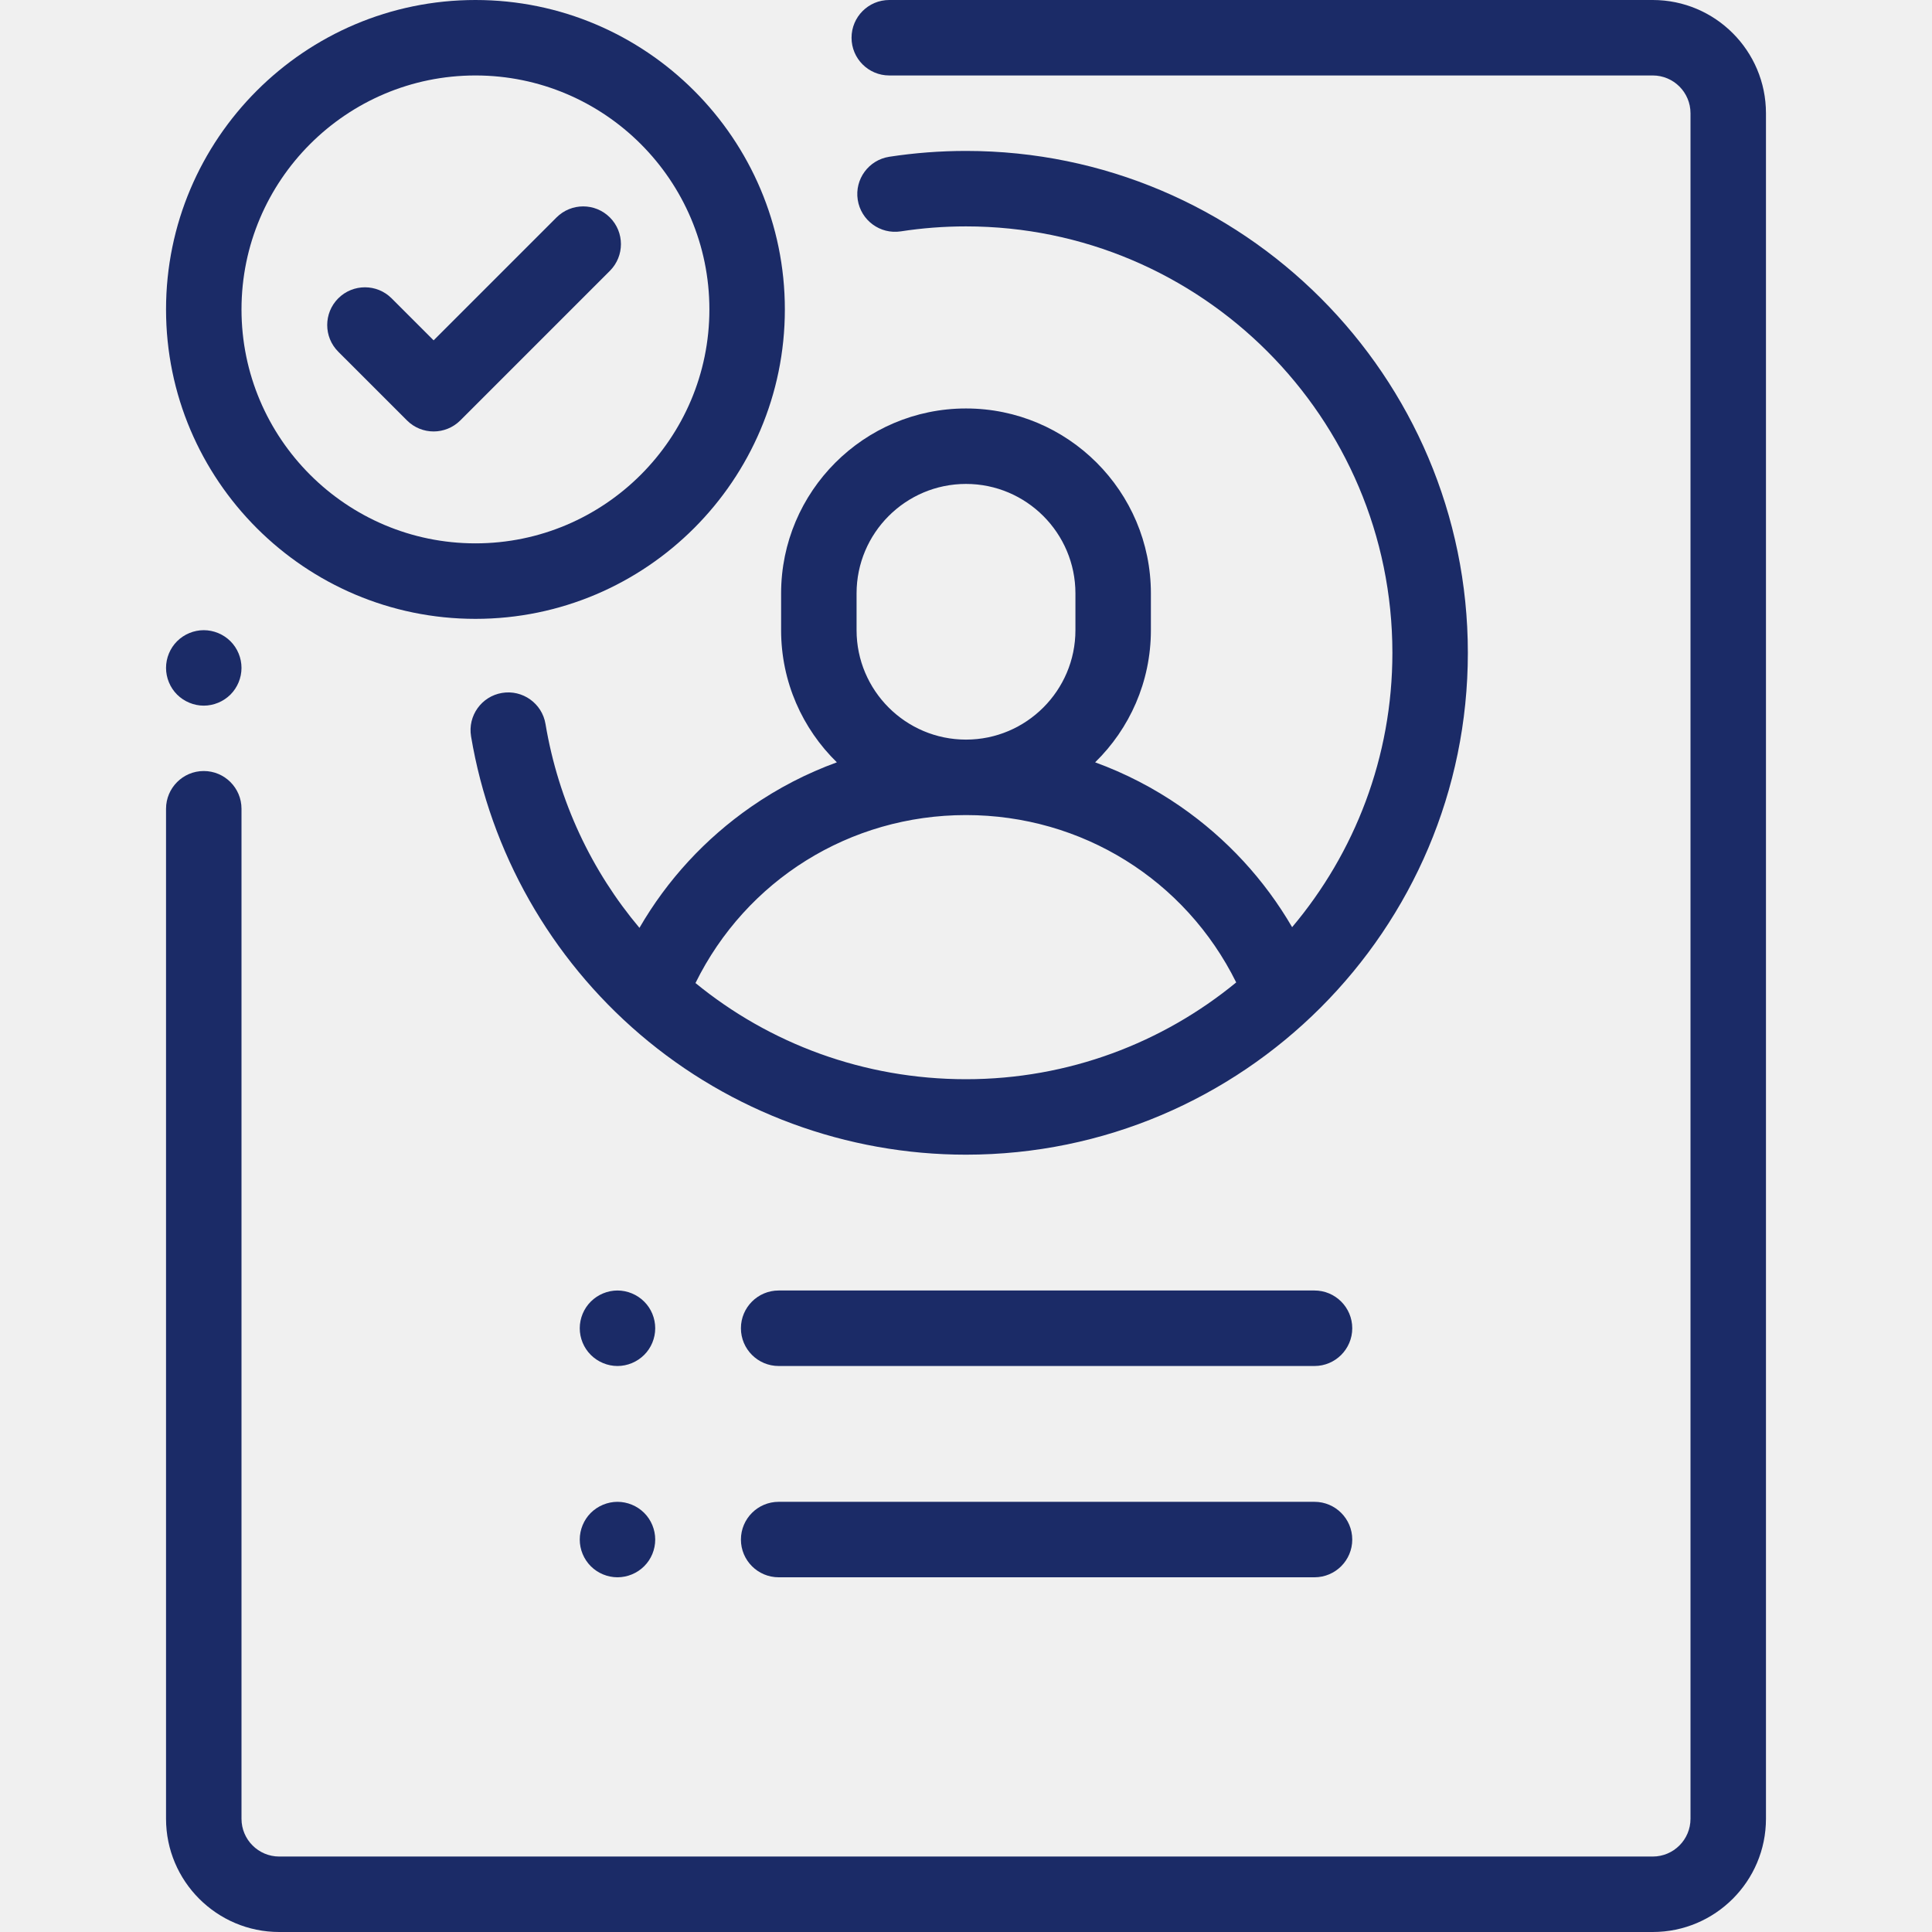
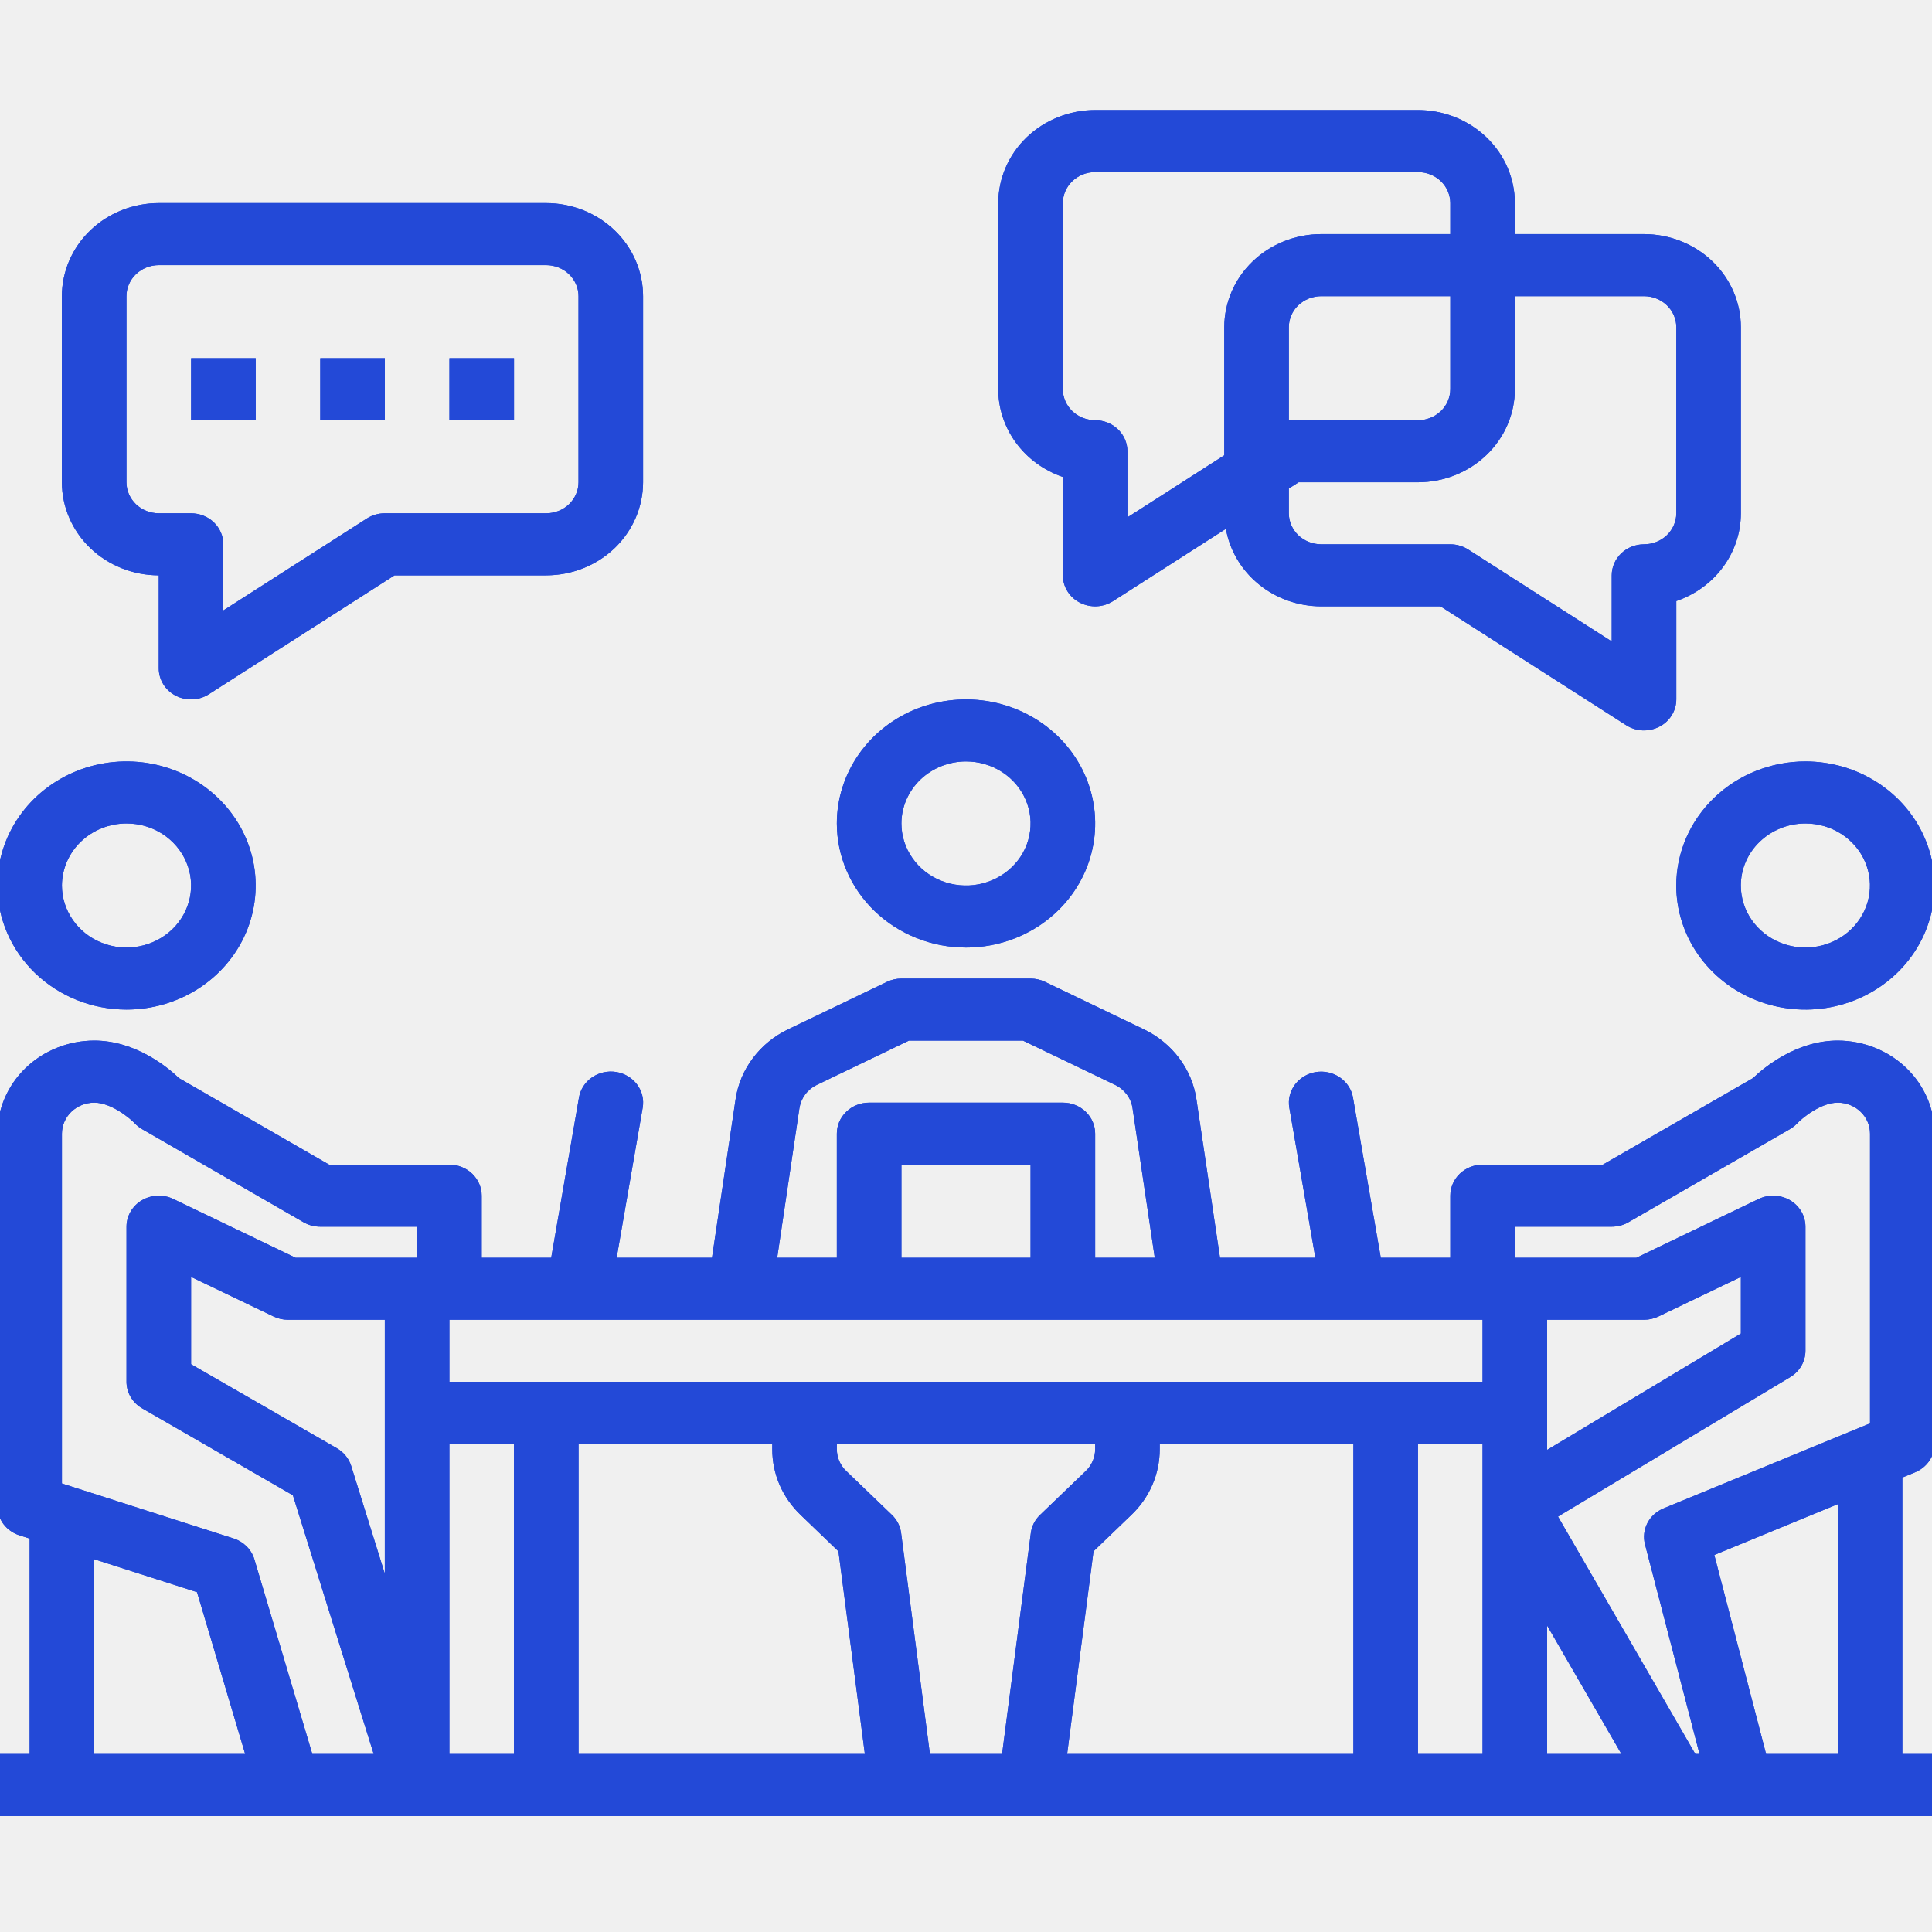
- <svg xmlns="http://www.w3.org/2000/svg" width="50" height="50" viewBox="0 0 50 50" fill="none">
-   <path d="M5.964 16.595C5.782 16.413 5.53 16.309 5.273 16.309C5.017 16.309 4.765 16.413 4.583 16.595C4.401 16.776 4.297 17.028 4.297 17.285C4.297 17.542 4.401 17.794 4.583 17.976C4.765 18.157 5.017 18.262 5.273 18.262C5.53 18.262 5.782 18.157 5.964 17.976C6.146 17.794 6.25 17.542 6.25 17.285C6.25 17.028 6.146 16.776 5.964 16.595Z" fill="#1B2B67" />
-   <path d="M42.773 0H23.014C22.475 0 22.038 0.437 22.038 0.977C22.038 1.516 22.475 1.953 23.014 1.953H42.773C43.312 1.953 43.75 2.391 43.75 2.93V47.07C43.75 47.609 43.312 48.047 42.773 48.047H7.227C6.688 48.047 6.25 47.609 6.25 47.07V20.931C6.25 20.392 5.813 19.954 5.273 19.954C4.734 19.954 4.297 20.392 4.297 20.931V47.07C4.297 48.686 5.611 50 7.227 50H42.773C44.389 50 45.703 48.686 45.703 47.07V2.93C45.703 1.314 44.389 0 42.773 0Z" fill="#1B2B67" />
-   <path d="M25 3.906C24.335 3.906 23.668 3.957 23.015 4.057C22.482 4.139 22.116 4.637 22.198 5.17C22.28 5.703 22.778 6.069 23.311 5.988C23.866 5.902 24.434 5.859 25 5.859C31.085 5.859 36.035 10.81 36.035 16.895C36.035 19.597 35.058 22.075 33.44 23.995C32.724 22.764 31.746 21.702 30.559 20.878C29.866 20.397 29.121 20.013 28.342 19.729C29.232 18.86 29.785 17.648 29.785 16.309V15.357C29.785 12.718 27.639 10.571 25 10.571C22.361 10.571 20.215 12.718 20.215 15.357V16.309C20.215 17.648 20.768 18.86 21.658 19.729C20.879 20.013 20.134 20.397 19.441 20.878C18.248 21.706 17.266 22.774 16.549 24.013C15.316 22.547 14.454 20.745 14.117 18.734C14.028 18.203 13.524 17.844 12.992 17.933C12.461 18.022 12.102 18.525 12.191 19.057C12.693 22.052 14.247 24.792 16.568 26.774C18.915 28.779 21.909 29.883 25 29.883C32.162 29.883 37.988 24.056 37.988 16.895C37.988 9.733 32.162 3.906 25 3.906ZM22.168 15.357C22.168 13.795 23.438 12.524 25 12.524C26.561 12.524 27.832 13.795 27.832 15.357V16.309C27.832 17.87 26.561 19.141 25 19.141C23.438 19.141 22.168 17.87 22.168 16.309V15.357ZM25 27.93C22.356 27.93 19.912 27.007 17.999 25.441C19.31 22.78 21.991 21.094 25 21.094C28.003 21.094 30.679 22.773 31.993 25.425C30.088 26.989 27.652 27.93 25 27.93Z" fill="#1B2B67" />
-   <path d="M34.019 38.867H20.152C19.613 38.867 19.175 39.304 19.175 39.844C19.175 40.383 19.613 40.82 20.152 40.82H34.019C34.558 40.82 34.996 40.383 34.996 39.844C34.996 39.304 34.558 38.867 34.019 38.867Z" fill="#1B2B67" />
-   <path d="M16.671 33.685C16.489 33.503 16.237 33.398 15.98 33.398C15.724 33.398 15.472 33.503 15.29 33.685C15.108 33.866 15.004 34.118 15.004 34.375C15.004 34.633 15.108 34.884 15.29 35.065C15.472 35.247 15.724 35.352 15.98 35.352C16.237 35.352 16.489 35.247 16.671 35.065C16.854 34.884 16.957 34.632 16.957 34.375C16.957 34.118 16.854 33.866 16.671 33.685Z" fill="#1B2B67" />
-   <path d="M16.671 39.153C16.489 38.972 16.238 38.867 15.98 38.867C15.724 38.867 15.472 38.972 15.29 39.153C15.108 39.335 15.004 39.587 15.004 39.844C15.004 40.102 15.108 40.352 15.29 40.534C15.472 40.716 15.724 40.82 15.98 40.82C16.237 40.82 16.489 40.716 16.671 40.534C16.854 40.352 16.957 40.102 16.957 39.844C16.957 39.587 16.854 39.335 16.671 39.153Z" fill="#1B2B67" />
-   <path d="M34.019 33.398H20.152C19.613 33.398 19.175 33.836 19.175 34.375C19.175 34.914 19.613 35.352 20.152 35.352H34.019C34.558 35.352 34.996 34.914 34.996 34.375C34.996 33.836 34.558 33.398 34.019 33.398Z" fill="#1B2B67" />
-   <path d="M15.784 5.628C15.402 5.246 14.784 5.246 14.402 5.628L11.222 8.808L10.135 7.721C9.754 7.34 9.136 7.34 8.754 7.721C8.373 8.103 8.373 8.721 8.754 9.102L10.532 10.88C10.722 11.07 10.972 11.166 11.222 11.166C11.472 11.166 11.722 11.07 11.913 10.88L15.784 7.009C16.165 6.627 16.165 6.009 15.784 5.628Z" fill="#1B2B67" />
-   <path d="M12.305 0C7.889 0 4.297 3.592 4.297 8.008C4.297 12.423 7.889 16.016 12.305 16.016C16.72 16.016 20.312 12.423 20.312 8.008C20.312 3.592 16.72 0 12.305 0ZM12.305 14.062C8.966 14.062 6.25 11.346 6.25 8.008C6.25 4.669 8.966 1.953 12.305 1.953C15.643 1.953 18.359 4.669 18.359 8.008C18.359 11.346 15.643 14.062 12.305 14.062Z" fill="#1B2B67" />
+ <svg xmlns="http://www.w3.org/2000/svg" width="40" height="40" viewBox="0 0 40 40" fill="none">
+   <g clip-path="url(#clip0_3204_86067)">
+     <path d="M38.049 21.544C37.189 21.544 36.521 22.103 36.292 22.322L33.184 24.113H30.695C30.518 24.113 30.348 24.181 30.223 24.301C30.097 24.422 30.027 24.585 30.027 24.755V26.04H28.588L28.012 22.723C27.983 22.555 27.885 22.406 27.741 22.307C27.597 22.208 27.418 22.168 27.243 22.196C27.069 22.224 26.913 22.318 26.81 22.456C26.707 22.594 26.665 22.766 26.694 22.934L27.233 26.04H25.259L24.771 22.762C24.726 22.453 24.603 22.16 24.413 21.907C24.223 21.655 23.973 21.45 23.683 21.311L21.636 20.328C21.543 20.283 21.441 20.26 21.337 20.26H18.663C18.559 20.26 18.457 20.283 18.364 20.328L16.317 21.311C16.027 21.45 15.776 21.655 15.587 21.908C15.397 22.16 15.274 22.453 15.229 22.762L14.741 26.04H12.767L13.306 22.934C13.32 22.851 13.318 22.766 13.298 22.683C13.278 22.601 13.242 22.523 13.191 22.455C13.14 22.386 13.075 22.327 13.001 22.283C12.926 22.238 12.843 22.208 12.757 22.194C12.67 22.18 12.581 22.183 12.496 22.202C12.41 22.221 12.329 22.256 12.258 22.305C12.186 22.354 12.126 22.416 12.079 22.488C12.033 22.56 12.001 22.64 11.987 22.723L11.412 26.04H9.973V24.755C9.973 24.585 9.902 24.422 9.777 24.301C9.651 24.181 9.481 24.113 9.304 24.113H6.815L3.707 22.322C3.479 22.103 2.81 21.544 1.951 21.544C1.419 21.545 0.909 21.748 0.533 22.109C0.157 22.47 -0.054 22.96 -0.055 23.471V31.177C-0.055 31.312 -0.011 31.443 0.071 31.553C0.153 31.662 0.269 31.744 0.402 31.787L0.614 31.854V36.315H-0.055V37.599H40.054V36.315H39.386V30.591L39.649 30.483C39.769 30.433 39.872 30.351 39.944 30.246C40.016 30.141 40.054 30.018 40.054 29.893V23.471C40.054 22.96 39.842 22.47 39.466 22.109C39.09 21.748 38.58 21.545 38.049 21.544ZM32.032 33.656L33.57 36.315H32.032V33.656ZM32.032 27.324H34.038C34.142 27.324 34.244 27.301 34.337 27.256L36.043 26.437V27.61L32.032 30.018V27.324ZM16.551 22.944C16.567 22.841 16.608 22.743 16.671 22.659C16.734 22.575 16.818 22.506 16.915 22.46L18.82 21.544H21.179L23.085 22.46C23.182 22.506 23.265 22.575 23.329 22.659C23.392 22.743 23.433 22.841 23.448 22.944L23.908 26.04H22.674V23.471C22.674 23.3 22.603 23.137 22.478 23.017C22.352 22.896 22.183 22.829 22.005 22.829H17.994C17.817 22.829 17.647 22.896 17.522 23.017C17.396 23.137 17.326 23.3 17.326 23.471V26.04H16.091L16.551 22.944ZM21.337 26.04H18.663V24.113H21.337V26.04ZM30.695 27.324V28.608H9.304V27.324H30.695ZM24.011 30.003V29.893H28.021V36.315H22.094L22.64 32.118L23.423 31.365C23.61 31.187 23.758 30.975 23.859 30.741C23.96 30.507 24.011 30.256 24.011 30.003ZM16.576 31.365L17.359 32.118L17.906 36.315H11.978V29.893H15.989V30.003C15.988 30.256 16.04 30.507 16.14 30.741C16.241 30.975 16.39 31.187 16.576 31.365ZM7.967 32.581L7.271 30.35C7.223 30.197 7.117 30.067 6.974 29.984L3.956 28.245V26.437L5.663 27.256C5.755 27.301 5.858 27.324 5.962 27.324H7.967V32.581ZM1.951 32.282L4.079 32.964L5.076 36.315H1.951V32.282ZM6.466 36.315L5.267 32.285C5.237 32.185 5.183 32.093 5.107 32.017C5.032 31.942 4.939 31.885 4.836 31.852L1.282 30.714V23.471C1.283 23.3 1.353 23.137 1.478 23.017C1.604 22.897 1.774 22.829 1.951 22.829C2.301 22.829 2.686 23.148 2.79 23.257C2.834 23.305 2.886 23.346 2.944 23.379L6.286 25.306C6.39 25.366 6.509 25.397 6.63 25.397H8.636V26.04H6.119L3.587 24.823C3.485 24.774 3.372 24.751 3.258 24.756C3.144 24.761 3.033 24.794 2.936 24.851C2.839 24.909 2.759 24.989 2.704 25.085C2.648 25.18 2.619 25.288 2.619 25.397V28.608C2.619 28.719 2.649 28.828 2.706 28.925C2.763 29.021 2.845 29.102 2.944 29.159L6.064 30.958L7.737 36.315H6.466ZM9.304 36.315V29.893H10.641V36.315H9.304ZM19.253 36.315L18.657 31.74C18.639 31.598 18.572 31.466 18.467 31.365L17.522 30.457C17.459 30.398 17.41 30.327 17.376 30.249C17.343 30.171 17.326 30.087 17.326 30.003V29.893H22.674V30.003C22.674 30.087 22.657 30.171 22.623 30.249C22.59 30.327 22.54 30.398 22.478 30.457L21.533 31.365C21.427 31.466 21.36 31.598 21.342 31.74L20.747 36.315H19.253ZM29.358 36.315V29.893H30.695V36.315H29.358ZM35.1 36.315L32.257 31.399L37.066 28.511C37.162 28.453 37.241 28.373 37.296 28.278C37.351 28.182 37.38 28.075 37.38 27.966V25.397C37.38 25.288 37.351 25.18 37.296 25.085C37.24 24.989 37.16 24.909 37.063 24.851C36.966 24.794 36.856 24.761 36.742 24.756C36.628 24.751 36.515 24.774 36.413 24.823L33.88 26.04H31.364V25.397H33.369C33.491 25.397 33.609 25.366 33.713 25.306L37.056 23.379C37.113 23.346 37.165 23.305 37.21 23.257C37.294 23.167 37.684 22.829 38.049 22.829C38.226 22.829 38.396 22.897 38.521 23.017C38.647 23.137 38.717 23.3 38.717 23.471V29.47L34.443 31.229C34.297 31.289 34.178 31.397 34.107 31.534C34.037 31.671 34.019 31.827 34.058 31.975L35.187 36.315H35.1ZM38.049 36.315H36.565L35.493 32.194L38.049 31.142V36.315Z" fill="#2349D7" />
+     <path d="M22.005 9.875V11.911C22.005 12.028 22.038 12.142 22.1 12.241C22.162 12.341 22.251 12.423 22.358 12.477C22.465 12.532 22.585 12.558 22.706 12.553C22.826 12.547 22.944 12.51 23.044 12.446L25.381 10.949C25.46 11.397 25.701 11.804 26.062 12.097C26.422 12.391 26.88 12.553 27.353 12.554H29.824L33.667 15.014C33.767 15.079 33.884 15.116 34.005 15.122C34.126 15.127 34.246 15.101 34.353 15.046C34.46 14.992 34.549 14.91 34.611 14.81C34.673 14.71 34.706 14.596 34.706 14.48V12.444C35.097 12.31 35.435 12.064 35.674 11.739C35.914 11.414 36.043 11.025 36.043 10.627V6.774C36.042 6.263 35.831 5.773 35.455 5.412C35.079 5.051 34.569 4.848 34.038 4.847H31.364V4.205C31.363 3.694 31.152 3.204 30.776 2.843C30.4 2.482 29.89 2.279 29.358 2.278H22.673C22.142 2.279 21.632 2.482 21.256 2.843C20.88 3.204 20.669 3.694 20.668 4.205V8.058C20.668 8.456 20.797 8.845 21.037 9.17C21.276 9.495 21.614 9.741 22.005 9.875ZM34.038 6.132C34.215 6.132 34.385 6.2 34.51 6.32C34.635 6.44 34.706 6.604 34.706 6.774V10.627C34.706 10.797 34.635 10.96 34.51 11.081C34.385 11.201 34.215 11.269 34.038 11.269C33.86 11.269 33.69 11.337 33.565 11.457C33.44 11.578 33.369 11.741 33.369 11.911V13.28L30.398 11.377C30.288 11.307 30.159 11.269 30.027 11.269H27.353C27.176 11.269 27.006 11.201 26.88 11.081C26.755 10.96 26.684 10.797 26.684 10.627V10.114L26.887 9.985H29.358C29.89 9.984 30.4 9.781 30.776 9.42C31.152 9.059 31.363 8.569 31.364 8.058V6.132H34.038ZM26.684 8.7V6.774C26.684 6.604 26.755 6.44 26.88 6.32C27.006 6.2 27.176 6.132 27.353 6.132H30.027V8.058C30.026 8.228 29.956 8.392 29.831 8.512C29.705 8.632 29.535 8.7 29.358 8.7H26.684ZM22.005 4.205C22.005 4.035 22.076 3.871 22.201 3.751C22.326 3.631 22.496 3.563 22.673 3.563H29.358C29.535 3.563 29.705 3.631 29.831 3.751C29.956 3.871 30.026 4.035 30.027 4.205V4.847H27.353C26.821 4.848 26.311 5.051 25.935 5.412C25.559 5.773 25.348 6.263 25.347 6.774V9.427L23.342 10.711V9.343C23.342 9.172 23.271 9.009 23.146 8.888C23.021 8.768 22.851 8.7 22.673 8.7C22.496 8.7 22.326 8.632 22.201 8.512C22.076 8.392 22.005 8.228 22.005 8.058V4.205Z" fill="#2349D7" />
+     <path d="M3.287 11.912V13.838C3.287 13.954 3.32 14.068 3.382 14.168C3.444 14.268 3.533 14.35 3.64 14.404C3.746 14.459 3.867 14.485 3.987 14.48C4.108 14.474 4.225 14.437 4.326 14.372L8.168 11.912H11.309C11.84 11.911 12.35 11.708 12.726 11.347C13.102 10.985 13.313 10.496 13.314 9.985V6.132C13.313 5.621 13.102 5.131 12.726 4.77C12.35 4.409 11.84 4.206 11.309 4.205H3.287C2.755 4.206 2.245 4.409 1.869 4.77C1.493 5.131 1.282 5.621 1.281 6.132V9.985C1.282 10.496 1.493 10.985 1.869 11.347C2.245 11.708 2.755 11.911 3.287 11.912ZM2.618 6.132C2.618 5.961 2.689 5.798 2.814 5.678C2.94 5.557 3.109 5.49 3.287 5.489H11.309C11.486 5.49 11.656 5.557 11.781 5.678C11.906 5.798 11.977 5.961 11.977 6.132V9.985C11.977 10.155 11.906 10.318 11.781 10.439C11.656 10.559 11.486 10.627 11.309 10.627H7.966C7.834 10.627 7.705 10.665 7.595 10.735L4.624 12.638V11.269C4.624 11.099 4.553 10.936 4.428 10.815C4.303 10.695 4.132 10.627 3.955 10.627H3.287C3.109 10.627 2.94 10.559 2.814 10.439C2.689 10.318 2.618 10.155 2.618 9.985V6.132Z" fill="#2349D7" />
+     <path d="M5.294 7.416H3.957V8.7H5.294V7.416Z" fill="#2349D7" />
+     <path d="M7.968 7.416H6.631V8.7H7.968V7.416Z" fill="#2349D7" />
+     <path d="M10.642 7.416H9.305V8.7H10.642V7.416Z" fill="#2349D7" />
+     <path d="M20 19.618C20.529 19.618 21.046 19.467 21.486 19.185C21.925 18.903 22.268 18.502 22.471 18.032C22.673 17.563 22.726 17.046 22.623 16.548C22.52 16.05 22.265 15.592 21.891 15.233C21.517 14.874 21.04 14.629 20.522 14.53C20.003 14.431 19.465 14.482 18.977 14.676C18.488 14.87 18.071 15.2 17.777 15.622C17.483 16.045 17.326 16.541 17.326 17.049C17.327 17.73 17.609 18.383 18.11 18.865C18.611 19.346 19.291 19.617 20 19.618ZM20 15.765C20.265 15.765 20.523 15.84 20.743 15.981C20.963 16.122 21.134 16.323 21.235 16.558C21.337 16.793 21.363 17.051 21.311 17.3C21.26 17.549 21.133 17.778 20.945 17.957C20.759 18.137 20.52 18.259 20.261 18.309C20.002 18.359 19.733 18.333 19.488 18.236C19.244 18.139 19.035 17.974 18.889 17.763C18.741 17.552 18.663 17.303 18.663 17.049C18.663 16.709 18.805 16.382 19.055 16.141C19.306 15.901 19.646 15.765 20 15.765Z" fill="#2349D7" />
+     <path d="M34.705 18.334C34.705 18.841 34.862 19.338 35.156 19.761C35.45 20.183 35.867 20.512 36.356 20.707C36.844 20.901 37.382 20.952 37.901 20.853C38.419 20.754 38.896 20.509 39.27 20.15C39.644 19.791 39.898 19.333 40.002 18.835C40.105 18.336 40.052 17.82 39.849 17.35C39.647 16.881 39.304 16.48 38.865 16.198C38.425 15.915 37.908 15.765 37.379 15.765C36.67 15.765 35.99 16.036 35.489 16.518C34.988 17 34.706 17.652 34.705 18.334ZM37.379 17.049C37.643 17.049 37.902 17.124 38.122 17.265C38.342 17.407 38.513 17.607 38.614 17.842C38.715 18.077 38.742 18.335 38.69 18.584C38.639 18.833 38.511 19.062 38.324 19.242C38.137 19.421 37.899 19.544 37.64 19.593C37.38 19.643 37.112 19.617 36.867 19.52C36.623 19.423 36.414 19.258 36.267 19.047C36.12 18.836 36.042 18.587 36.042 18.334C36.042 17.993 36.183 17.666 36.434 17.426C36.685 17.185 37.025 17.049 37.379 17.049Z" fill="#2349D7" />
+     <path d="M2.619 20.902C3.148 20.902 3.665 20.752 4.105 20.469C4.545 20.187 4.887 19.786 5.09 19.317C5.292 18.847 5.345 18.331 5.242 17.832C5.139 17.334 4.884 16.876 4.51 16.517C4.136 16.158 3.66 15.913 3.141 15.814C2.622 15.715 2.085 15.766 1.596 15.96C1.107 16.155 0.69 16.484 0.396 16.906C0.102 17.329 -0.055 17.825 -0.055 18.334C-0.054 19.015 0.228 19.668 0.729 20.149C1.231 20.631 1.91 20.901 2.619 20.902ZM2.619 17.049C2.884 17.049 3.142 17.124 3.362 17.265C3.582 17.407 3.753 17.607 3.854 17.842C3.956 18.077 3.982 18.335 3.931 18.584C3.879 18.833 3.752 19.062 3.565 19.242C3.378 19.421 3.139 19.544 2.88 19.593C2.621 19.643 2.352 19.617 2.108 19.52C1.863 19.423 1.655 19.258 1.508 19.047C1.361 18.836 1.282 18.587 1.282 18.334C1.283 17.993 1.424 17.666 1.674 17.426C1.925 17.185 2.265 17.049 2.619 17.049Z" fill="#2349D7" />
+     <path d="M38.049 21.544C37.189 21.544 36.521 22.103 36.292 22.322L33.184 24.113H30.695C30.518 24.113 30.348 24.181 30.223 24.301C30.097 24.422 30.027 24.585 30.027 24.755V26.04H28.588L28.012 22.723C27.983 22.555 27.885 22.406 27.741 22.307C27.597 22.208 27.418 22.168 27.243 22.196C27.069 22.224 26.913 22.318 26.81 22.456C26.707 22.594 26.665 22.766 26.694 22.934L27.233 26.04H25.259L24.771 22.762C24.726 22.453 24.603 22.16 24.413 21.907C24.223 21.655 23.973 21.45 23.683 21.311L21.636 20.328C21.543 20.283 21.441 20.26 21.337 20.26H18.663C18.559 20.26 18.457 20.283 18.364 20.328L16.317 21.311C16.027 21.45 15.776 21.655 15.587 21.908C15.397 22.16 15.274 22.453 15.229 22.762L14.741 26.04H12.767L13.306 22.934C13.32 22.851 13.318 22.766 13.298 22.683C13.278 22.601 13.242 22.523 13.191 22.455C13.14 22.386 13.075 22.327 13.001 22.283C12.926 22.238 12.843 22.208 12.757 22.194C12.67 22.18 12.581 22.183 12.496 22.202C12.41 22.221 12.329 22.256 12.258 22.305C12.186 22.354 12.126 22.416 12.079 22.488C12.033 22.56 12.001 22.64 11.987 22.723L11.412 26.04H9.973V24.755C9.973 24.585 9.902 24.422 9.777 24.301C9.651 24.181 9.481 24.113 9.304 24.113H6.815L3.707 22.322C3.479 22.103 2.81 21.544 1.951 21.544C1.419 21.545 0.909 21.748 0.533 22.109C0.157 22.47 -0.054 22.96 -0.055 23.471V31.177C-0.055 31.312 -0.011 31.443 0.071 31.553C0.153 31.662 0.269 31.744 0.402 31.787L0.614 31.854V36.315H-0.055V37.599H40.054V36.315H39.386V30.591L39.649 30.483C39.769 30.433 39.872 30.351 39.944 30.246C40.016 30.141 40.054 30.018 40.054 29.893V23.471C40.054 22.96 39.842 22.47 39.466 22.109C39.09 21.748 38.58 21.545 38.049 21.544ZM32.032 33.656L33.57 36.315H32.032V33.656ZM32.032 27.324H34.038C34.142 27.324 34.244 27.301 34.337 27.256L36.043 26.437V27.61L32.032 30.018V27.324ZM16.551 22.944C16.567 22.841 16.608 22.743 16.671 22.659C16.734 22.575 16.818 22.506 16.915 22.46L18.82 21.544H21.179L23.085 22.46C23.182 22.506 23.265 22.575 23.329 22.659C23.392 22.743 23.433 22.841 23.448 22.944L23.908 26.04H22.674V23.471C22.674 23.3 22.603 23.137 22.478 23.017C22.352 22.896 22.183 22.829 22.005 22.829H17.994C17.817 22.829 17.647 22.896 17.522 23.017C17.396 23.137 17.326 23.3 17.326 23.471V26.04H16.091L16.551 22.944ZM21.337 26.04H18.663V24.113H21.337V26.04ZM30.695 27.324V28.608H9.304V27.324H30.695ZM24.011 30.003V29.893H28.021V36.315H22.094L22.64 32.118L23.423 31.365C23.61 31.187 23.758 30.975 23.859 30.741C23.96 30.507 24.011 30.256 24.011 30.003ZM16.576 31.365L17.359 32.118L17.906 36.315H11.978V29.893H15.989V30.003C15.988 30.256 16.04 30.507 16.14 30.741C16.241 30.975 16.39 31.187 16.576 31.365ZM7.967 32.581L7.271 30.35C7.223 30.197 7.117 30.067 6.974 29.984L3.956 28.245V26.437L5.663 27.256C5.755 27.301 5.858 27.324 5.962 27.324H7.967V32.581ZM1.951 32.282L4.079 32.964L5.076 36.315H1.951V32.282ZM6.466 36.315L5.267 32.285C5.237 32.185 5.183 32.093 5.107 32.017C5.032 31.942 4.939 31.885 4.836 31.852L1.282 30.714V23.471C1.283 23.3 1.353 23.137 1.478 23.017C1.604 22.897 1.774 22.829 1.951 22.829C2.301 22.829 2.686 23.148 2.79 23.257C2.834 23.305 2.886 23.346 2.944 23.379L6.286 25.306C6.39 25.366 6.509 25.397 6.63 25.397H8.636V26.04H6.119L3.587 24.823C3.485 24.774 3.372 24.751 3.258 24.756C3.144 24.761 3.033 24.794 2.936 24.851C2.839 24.909 2.759 24.989 2.704 25.085C2.648 25.18 2.619 25.288 2.619 25.397V28.608C2.619 28.719 2.649 28.828 2.706 28.925C2.763 29.021 2.845 29.102 2.944 29.159L6.064 30.958L7.737 36.315H6.466ZM9.304 36.315V29.893H10.641V36.315H9.304ZM19.253 36.315L18.657 31.74C18.639 31.598 18.572 31.466 18.467 31.365L17.522 30.457C17.459 30.398 17.41 30.327 17.376 30.249C17.343 30.171 17.326 30.087 17.326 30.003V29.893H22.674V30.003C22.674 30.087 22.657 30.171 22.623 30.249C22.59 30.327 22.54 30.398 22.478 30.457L21.533 31.365C21.427 31.466 21.36 31.598 21.342 31.74L20.747 36.315H19.253ZM29.358 36.315V29.893H30.695V36.315H29.358ZM35.1 36.315L32.257 31.399L37.066 28.511C37.162 28.453 37.241 28.373 37.296 28.278C37.351 28.182 37.38 28.075 37.38 27.966V25.397C37.38 25.288 37.351 25.18 37.296 25.085C37.24 24.989 37.16 24.909 37.063 24.851C36.966 24.794 36.856 24.761 36.742 24.756C36.628 24.751 36.515 24.774 36.413 24.823L33.88 26.04H31.364V25.397H33.369C33.491 25.397 33.609 25.366 33.713 25.306L37.056 23.379C37.113 23.346 37.165 23.305 37.21 23.257C37.294 23.167 37.684 22.829 38.049 22.829C38.226 22.829 38.396 22.897 38.521 23.017C38.647 23.137 38.717 23.3 38.717 23.471V29.47L34.443 31.229C34.297 31.289 34.178 31.397 34.107 31.534C34.037 31.671 34.019 31.827 34.058 31.975L35.187 36.315H35.1ZM38.049 36.315H36.565L35.493 32.194L38.049 31.142V36.315Z" fill="#2349D7" />
+     <path d="M22.005 9.875V11.911C22.005 12.028 22.038 12.142 22.1 12.241C22.162 12.341 22.251 12.423 22.358 12.477C22.465 12.532 22.585 12.558 22.706 12.553C22.826 12.547 22.944 12.51 23.044 12.446L25.381 10.949C25.46 11.397 25.701 11.804 26.062 12.097C26.422 12.391 26.88 12.553 27.353 12.554H29.824L33.667 15.014C33.767 15.079 33.884 15.116 34.005 15.122C34.126 15.127 34.246 15.101 34.353 15.046C34.46 14.992 34.549 14.91 34.611 14.81C34.673 14.71 34.706 14.596 34.706 14.48V12.444C35.097 12.31 35.435 12.064 35.674 11.739C35.914 11.414 36.043 11.025 36.043 10.627V6.774C36.042 6.263 35.831 5.773 35.455 5.412C35.079 5.051 34.569 4.848 34.038 4.847H31.364V4.205C31.363 3.694 31.152 3.204 30.776 2.843C30.4 2.482 29.89 2.279 29.358 2.278H22.673C22.142 2.279 21.632 2.482 21.256 2.843C20.88 3.204 20.669 3.694 20.668 4.205V8.058C20.668 8.456 20.797 8.845 21.037 9.17C21.276 9.495 21.614 9.741 22.005 9.875ZM34.038 6.132C34.215 6.132 34.385 6.2 34.51 6.32C34.635 6.44 34.706 6.604 34.706 6.774V10.627C34.706 10.797 34.635 10.96 34.51 11.081C34.385 11.201 34.215 11.269 34.038 11.269C33.86 11.269 33.69 11.337 33.565 11.457C33.44 11.578 33.369 11.741 33.369 11.911V13.28L30.398 11.377C30.288 11.307 30.159 11.269 30.027 11.269H27.353C27.176 11.269 27.006 11.201 26.88 11.081C26.755 10.96 26.684 10.797 26.684 10.627V10.114L26.887 9.985H29.358C29.89 9.984 30.4 9.781 30.776 9.42C31.152 9.059 31.363 8.569 31.364 8.058V6.132H34.038ZM26.684 8.7V6.774C26.684 6.604 26.755 6.44 26.88 6.32C27.006 6.2 27.176 6.132 27.353 6.132H30.027V8.058C30.026 8.228 29.956 8.392 29.831 8.512C29.705 8.632 29.535 8.7 29.358 8.7H26.684ZM22.005 4.205C22.005 4.035 22.076 3.871 22.201 3.751C22.326 3.631 22.496 3.563 22.673 3.563H29.358C29.535 3.563 29.705 3.631 29.831 3.751C29.956 3.871 30.026 4.035 30.027 4.205V4.847H27.353C26.821 4.848 26.311 5.051 25.935 5.412C25.559 5.773 25.348 6.263 25.347 6.774V9.427L23.342 10.711V9.343C23.342 9.172 23.271 9.009 23.146 8.888C23.021 8.768 22.851 8.7 22.673 8.7C22.496 8.7 22.326 8.632 22.201 8.512C22.076 8.392 22.005 8.228 22.005 8.058V4.205Z" fill="#2349D7" />
+     <path d="M3.287 11.912V13.838C3.287 13.954 3.32 14.068 3.382 14.168C3.444 14.268 3.533 14.35 3.64 14.404C3.746 14.459 3.867 14.485 3.987 14.48C4.108 14.474 4.225 14.437 4.326 14.372L8.168 11.912H11.309C11.84 11.911 12.35 11.708 12.726 11.347C13.102 10.985 13.313 10.496 13.314 9.985V6.132C13.313 5.621 13.102 5.131 12.726 4.77C12.35 4.409 11.84 4.206 11.309 4.205H3.287C2.755 4.206 2.245 4.409 1.869 4.77C1.493 5.131 1.282 5.621 1.281 6.132V9.985C1.282 10.496 1.493 10.985 1.869 11.347C2.245 11.708 2.755 11.911 3.287 11.912ZM2.618 6.132C2.618 5.961 2.689 5.798 2.814 5.678C2.94 5.557 3.109 5.49 3.287 5.489H11.309C11.486 5.49 11.656 5.557 11.781 5.678C11.906 5.798 11.977 5.961 11.977 6.132V9.985C11.977 10.155 11.906 10.318 11.781 10.439C11.656 10.559 11.486 10.627 11.309 10.627H7.966C7.834 10.627 7.705 10.665 7.595 10.735L4.624 12.638V11.269C4.624 11.099 4.553 10.936 4.428 10.815C4.303 10.695 4.132 10.627 3.955 10.627H3.287C3.109 10.627 2.94 10.559 2.814 10.439C2.689 10.318 2.618 10.155 2.618 9.985V6.132Z" fill="#2349D7" />
+     <path d="M5.294 7.416H3.957V8.7H5.294V7.416Z" fill="#2349D7" />
+     <path d="M7.968 7.416H6.631V8.7H7.968V7.416Z" fill="#2349D7" />
+     <path d="M10.642 7.416H9.305V8.7H10.642V7.416Z" fill="#2349D7" />
+     <path d="M20 19.618C20.529 19.618 21.046 19.467 21.486 19.185C21.925 18.903 22.268 18.502 22.471 18.032C22.673 17.563 22.726 17.046 22.623 16.548C22.52 16.05 22.265 15.592 21.891 15.233C21.517 14.874 21.04 14.629 20.522 14.53C20.003 14.431 19.465 14.482 18.977 14.676C18.488 14.87 18.071 15.2 17.777 15.622C17.483 16.045 17.326 16.541 17.326 17.049C17.327 17.73 17.609 18.383 18.11 18.865C18.611 19.346 19.291 19.617 20 19.618ZM20 15.765C20.265 15.765 20.523 15.84 20.743 15.981C20.963 16.122 21.134 16.323 21.235 16.558C21.337 16.793 21.363 17.051 21.311 17.3C21.26 17.549 21.133 17.778 20.945 17.957C20.759 18.137 20.52 18.259 20.261 18.309C20.002 18.359 19.733 18.333 19.488 18.236C19.244 18.139 19.035 17.974 18.889 17.763C18.741 17.552 18.663 17.303 18.663 17.049C18.663 16.709 18.805 16.382 19.055 16.141C19.306 15.901 19.646 15.765 20 15.765Z" fill="#2349D7" />
+     <path d="M34.705 18.334C34.705 18.841 34.862 19.338 35.156 19.761C35.45 20.183 35.867 20.512 36.356 20.707C36.844 20.901 37.382 20.952 37.901 20.853C38.419 20.754 38.896 20.509 39.27 20.15C39.644 19.791 39.898 19.333 40.002 18.835C40.105 18.336 40.052 17.82 39.849 17.35C39.647 16.881 39.304 16.48 38.865 16.198C38.425 15.915 37.908 15.765 37.379 15.765C36.67 15.765 35.99 16.036 35.489 16.518C34.988 17 34.706 17.652 34.705 18.334ZM37.379 17.049C37.643 17.049 37.902 17.124 38.122 17.265C38.342 17.407 38.513 17.607 38.614 17.842C38.715 18.077 38.742 18.335 38.69 18.584C38.639 18.833 38.511 19.062 38.324 19.242C38.137 19.421 37.899 19.544 37.64 19.593C37.38 19.643 37.112 19.617 36.867 19.52C36.623 19.423 36.414 19.258 36.267 19.047C36.12 18.836 36.042 18.587 36.042 18.334C36.042 17.993 36.183 17.666 36.434 17.426C36.685 17.185 37.025 17.049 37.379 17.049Z" fill="#2349D7" />
+     <path d="M2.619 20.902C3.148 20.902 3.665 20.752 4.105 20.469C4.545 20.187 4.887 19.786 5.09 19.317C5.292 18.847 5.345 18.331 5.242 17.832C5.139 17.334 4.884 16.876 4.51 16.517C4.136 16.158 3.66 15.913 3.141 15.814C2.622 15.715 2.085 15.766 1.596 15.96C1.107 16.155 0.69 16.484 0.396 16.906C0.102 17.329 -0.055 17.825 -0.055 18.334C-0.054 19.015 0.228 19.668 0.729 20.149C1.231 20.631 1.91 20.901 2.619 20.902ZM2.619 17.049C2.884 17.049 3.142 17.124 3.362 17.265C3.582 17.407 3.753 17.607 3.854 17.842C3.956 18.077 3.982 18.335 3.931 18.584C3.879 18.833 3.752 19.062 3.565 19.242C3.378 19.421 3.139 19.544 2.88 19.593C2.621 19.643 2.352 19.617 2.108 19.52C1.863 19.423 1.655 19.258 1.508 19.047C1.361 18.836 1.282 18.587 1.282 18.334C1.283 17.993 1.424 17.666 1.674 17.426C1.925 17.185 2.265 17.049 2.619 17.049Z" fill="#2349D7" />
+   </g>
+   <defs>
+     <clipPath id="clip0_3204_86067">
+       <rect width="40" height="40" fill="white" />
+     </clipPath>
+   </defs>
</svg>
